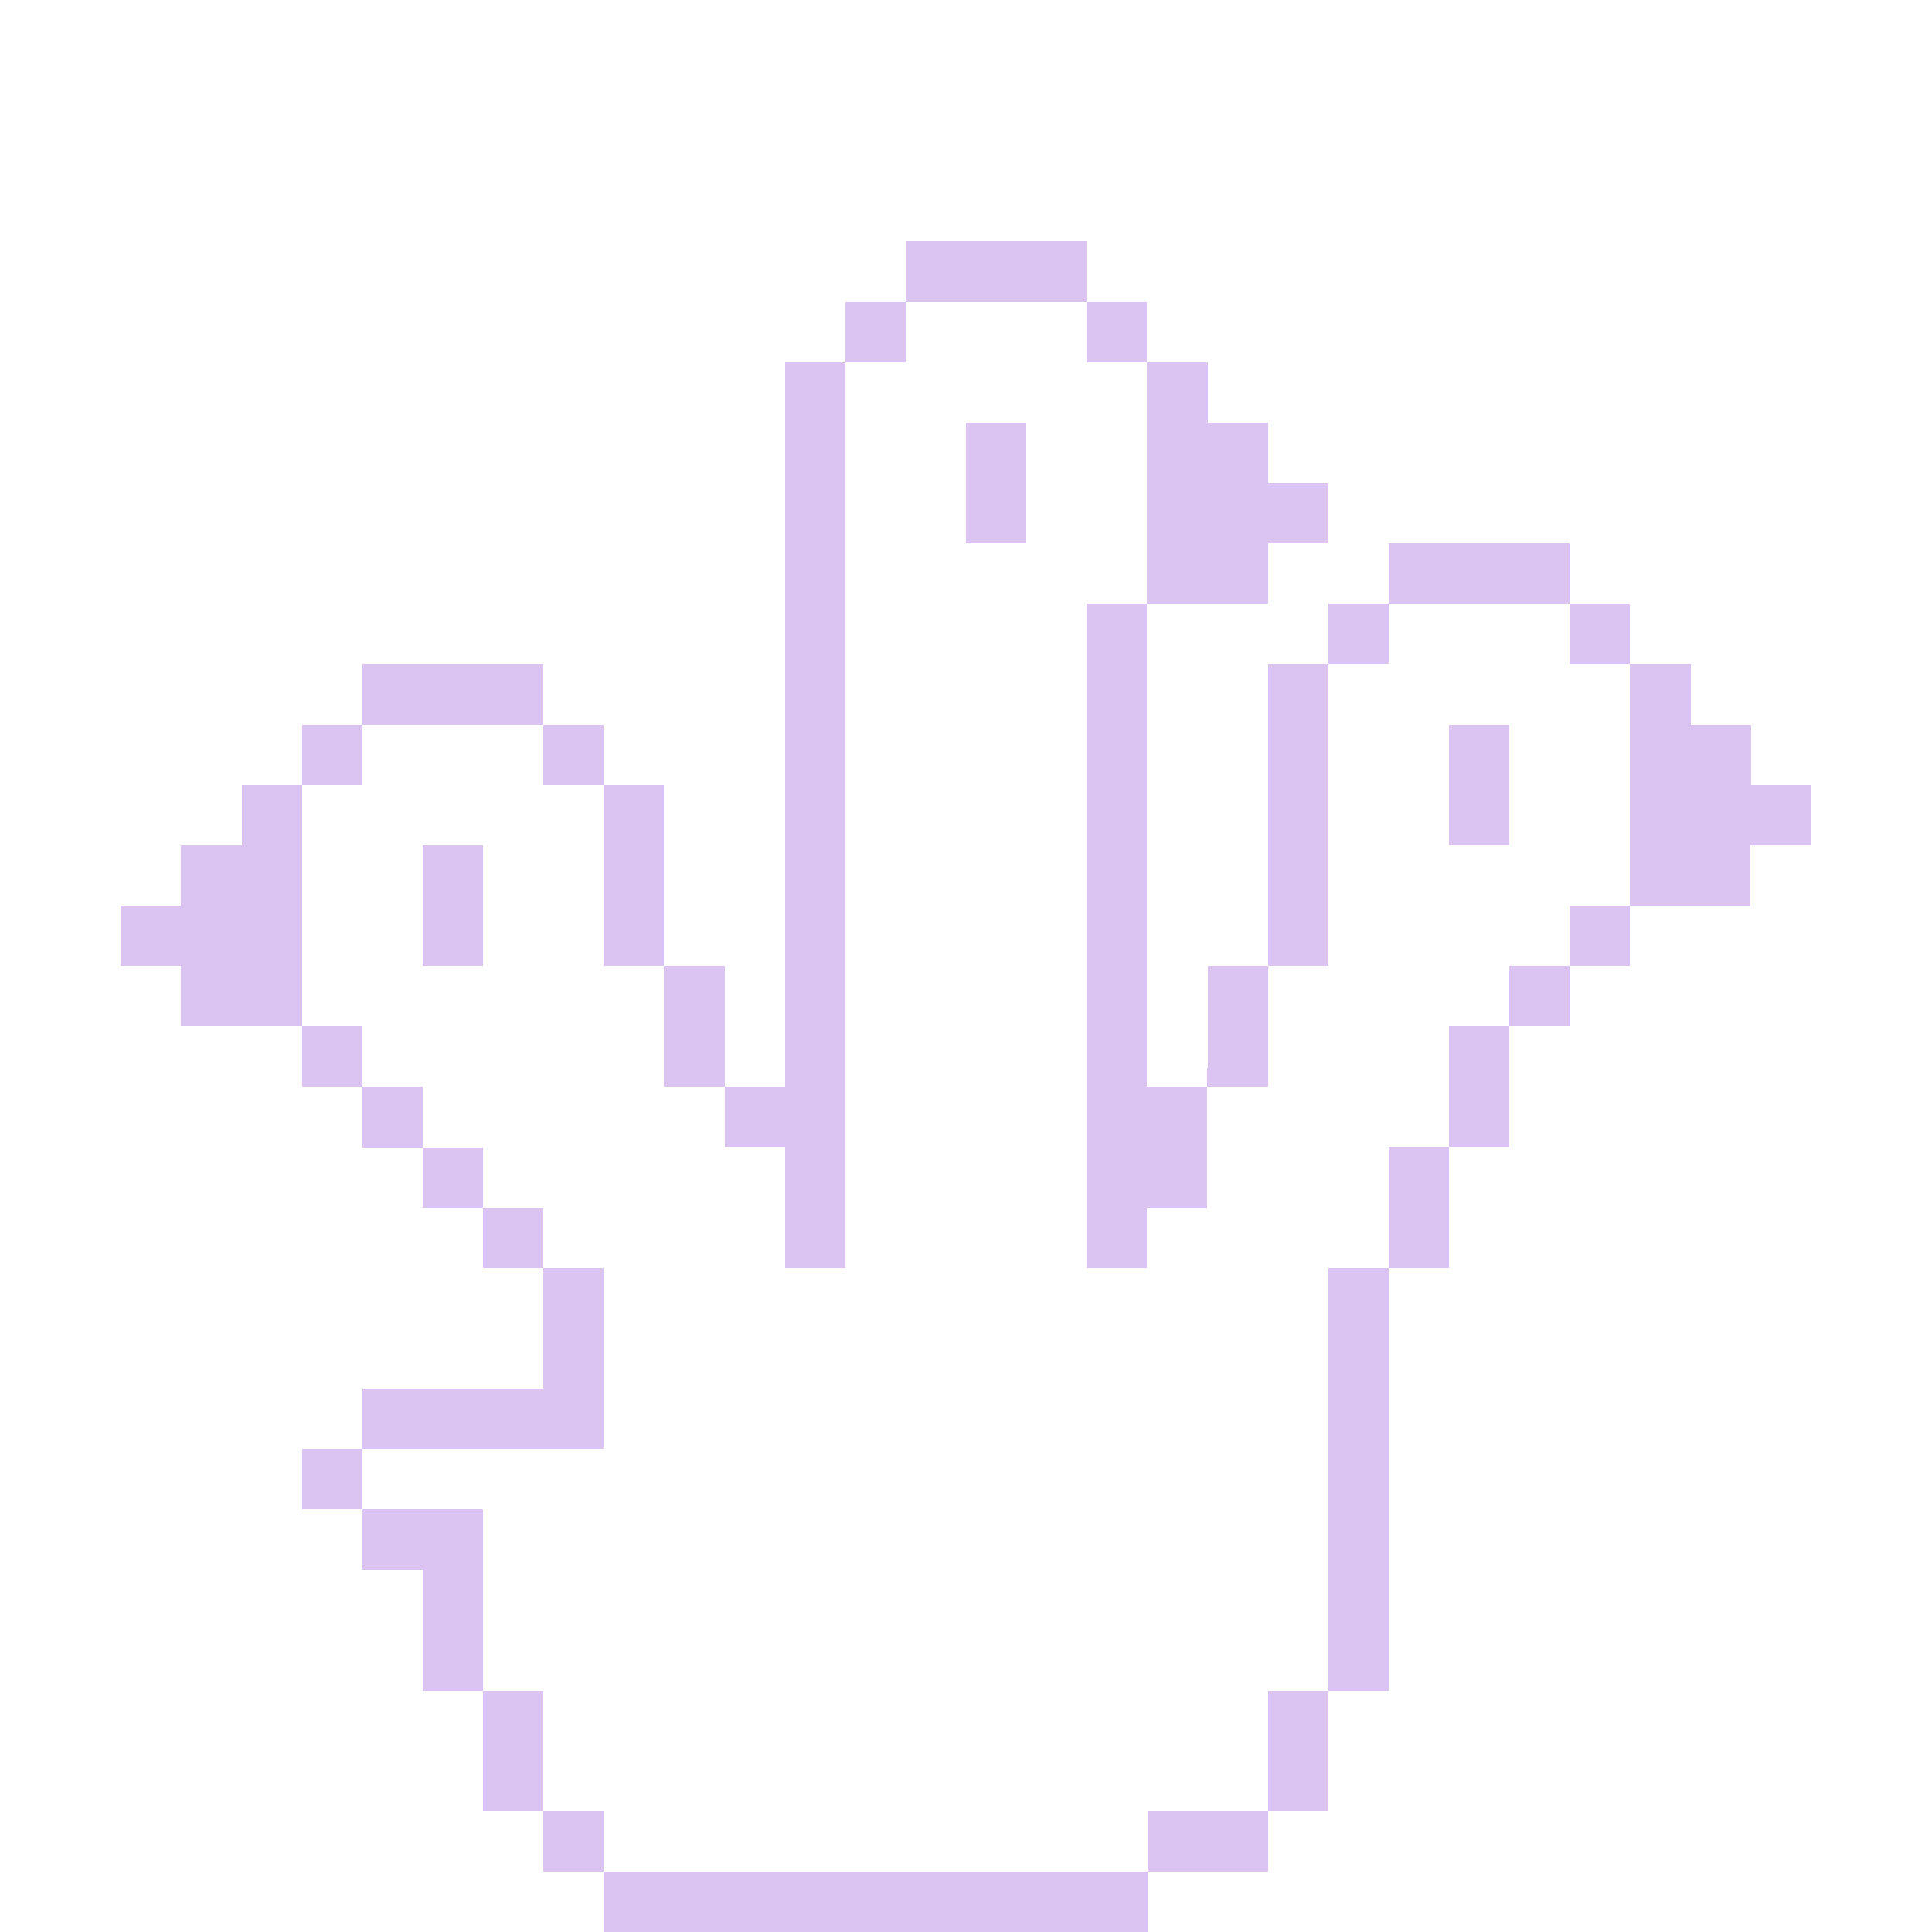
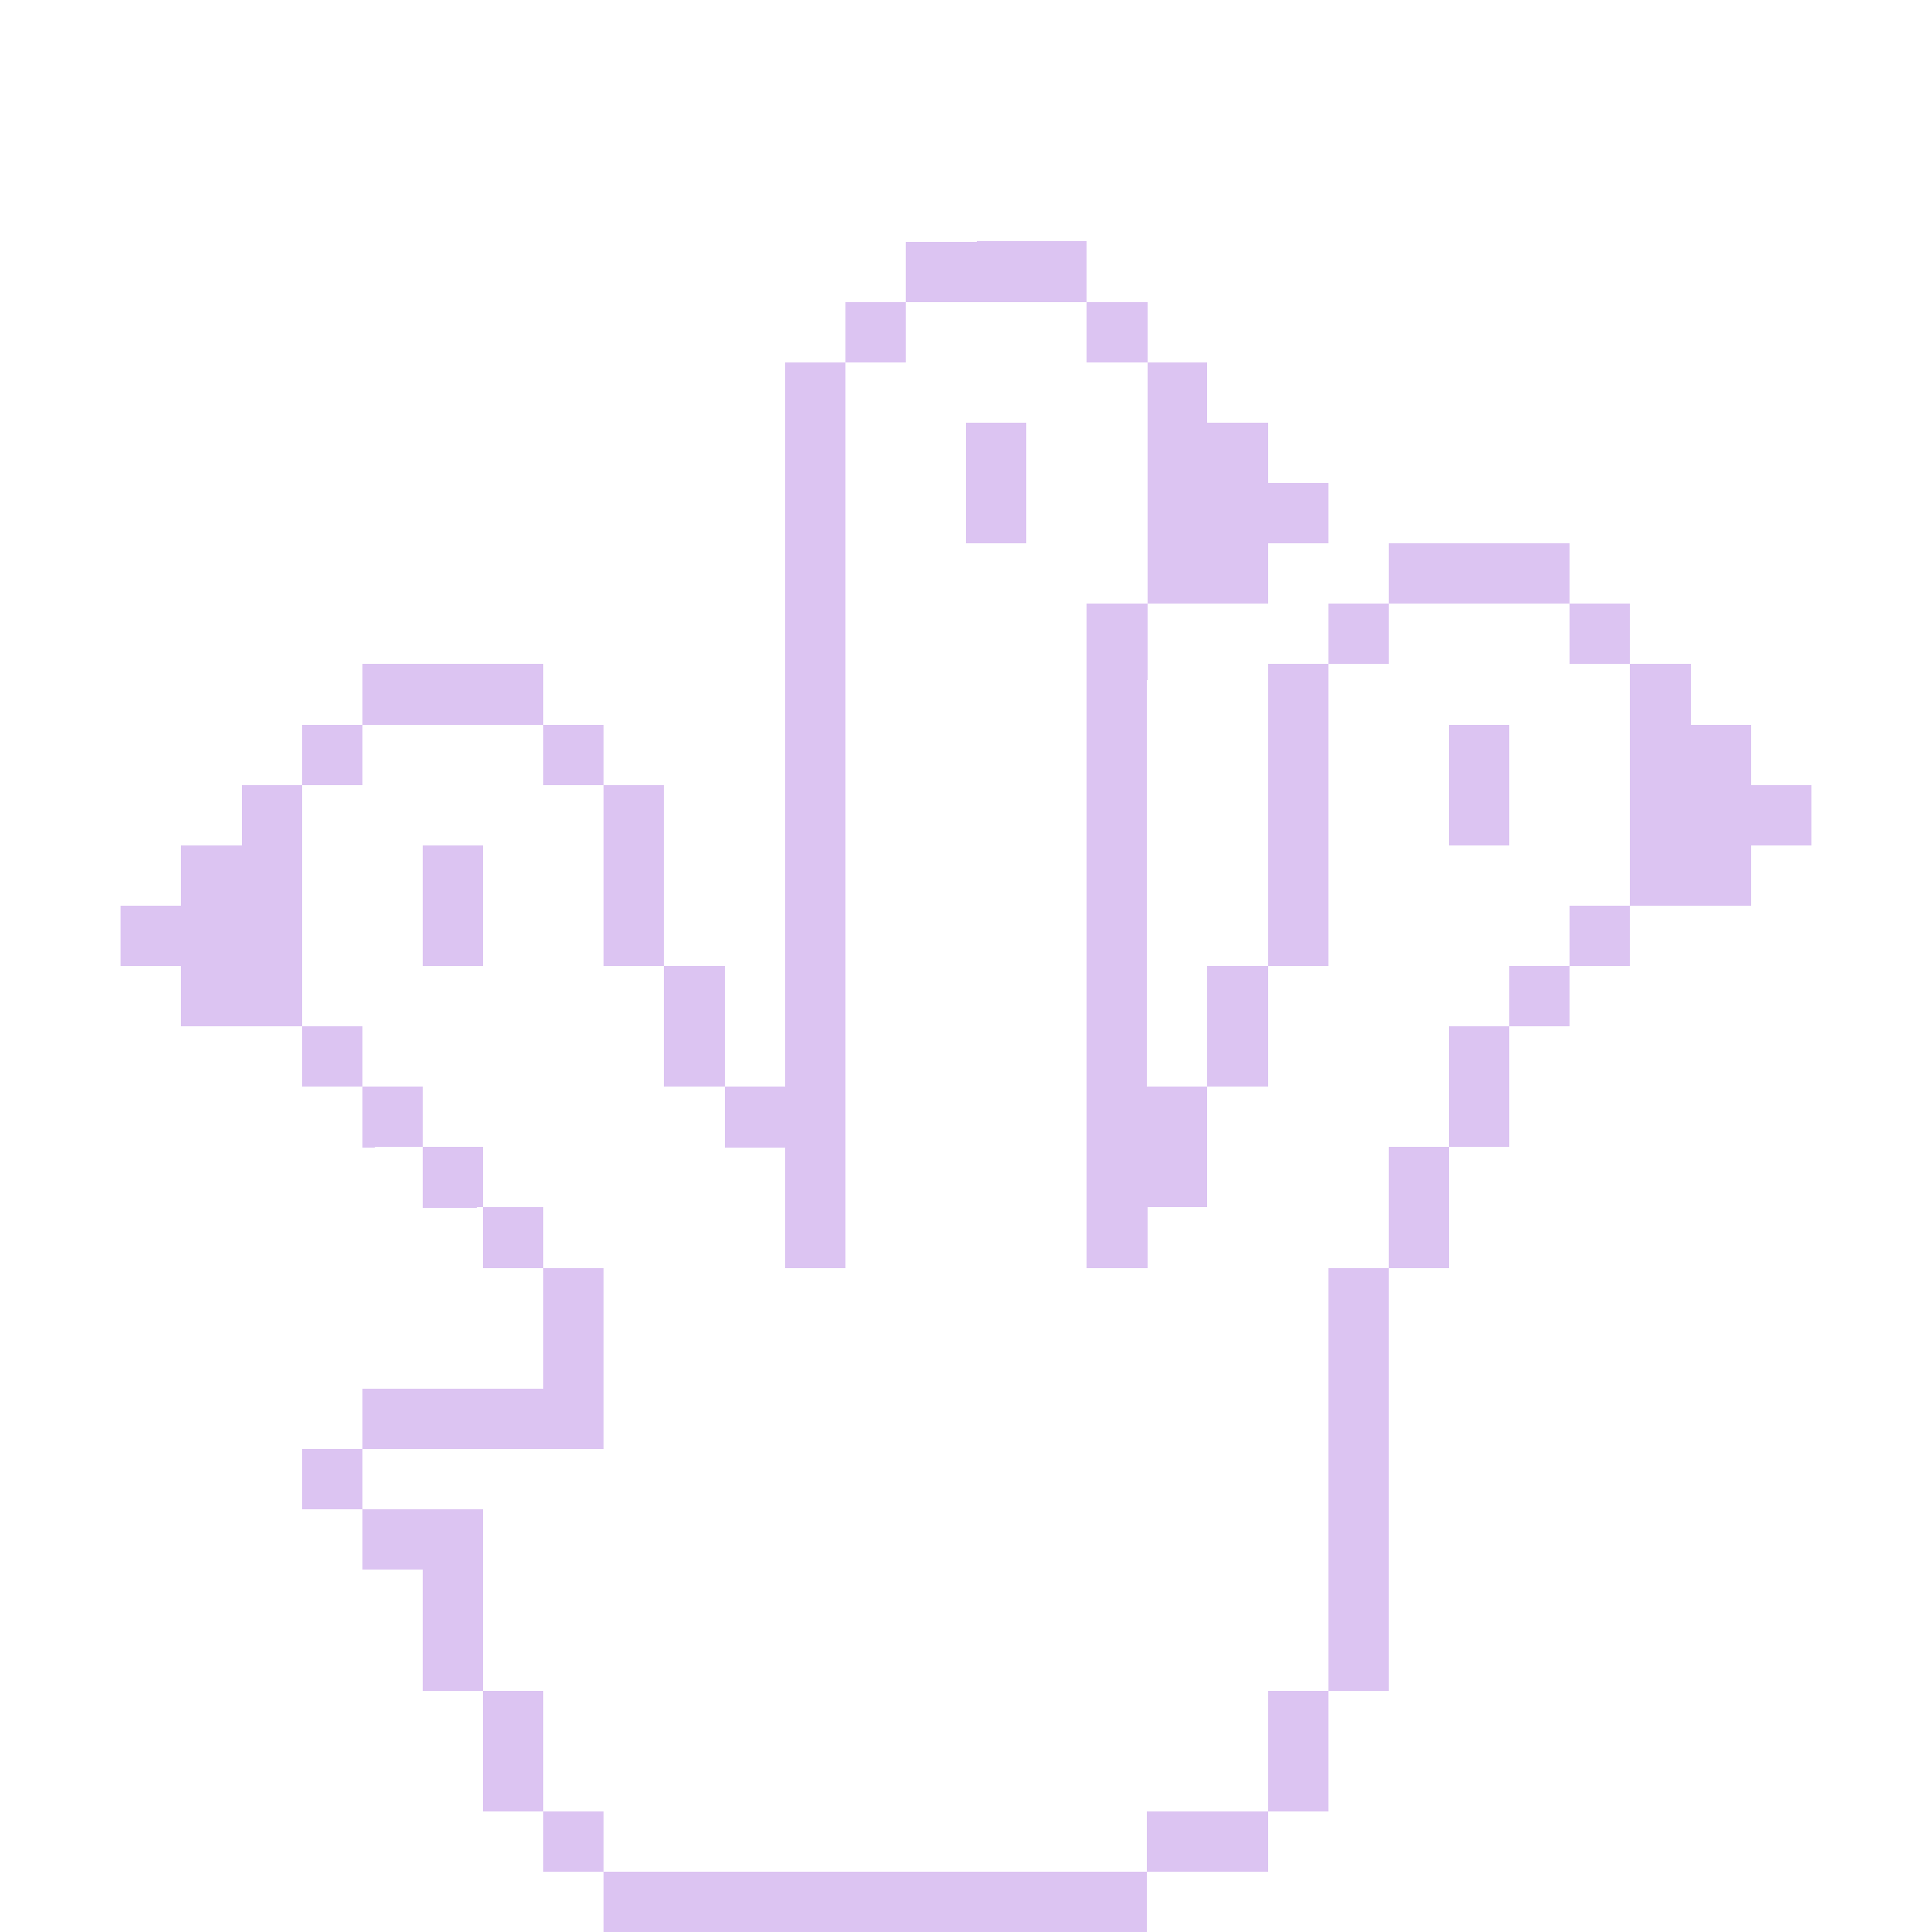
- <svg xmlns="http://www.w3.org/2000/svg" shape-rendering="crispEdges" width="64" height="64" viewBox="0 0 16.933 16.933" version="1.1" id="svg8">
-   <defs id="defs2" />
-   <g id="layer1" transform="translate(0,-280.0666)">
-     <path id="path1957" style="fill:#dcc4f2;fill-opacity:1;stroke:none;stroke-width:0.794;stroke-miterlimit:4;stroke-dasharray:none;stroke-opacity:1" d="m 7.938,282.183 v 0.529 H 9.525 v -0.529 z m 1.587,0.529 v 0.529 h 0.529 v -0.529 z m 0.529,0.529 v 2.117 H 11.113 v -0.529 h 0.529 v -0.529 H 11.113 v -0.529 h -0.529 v -0.529 z m 0,2.117 H 9.525 v 5.821 h 0.529 v -0.529 h 0.529 v -1.058 h -0.529 z m 0.529,4.233 H 11.113 v -1.058 h -0.529 z m 0.529,-1.058 h 0.529 v -2.646 H 11.113 Z m 0.529,-2.646 h 0.529 v -0.529 h -0.529 z m 0.529,-0.529 h 1.587 v -0.529 h -1.587 z m 1.587,0 v 0.529 H 14.287 v -0.529 z m 0.529,0.529 v 2.117 h 1.058 v -0.529 H 15.875 v -0.529 h -0.529 v -0.529 h -0.529 v -0.529 z m 0,2.117 h -0.529 v 0.529 H 14.287 Z m -0.529,0.529 h -0.529 v 0.529 h 0.529 z m -0.529,0.529 H 12.7 v 1.058 h 0.529 z M 12.7,290.121 h -0.529 v 1.058 H 12.7 Z m -0.529,1.058 h -0.529 v 3.704 h 0.529 z m -0.529,3.704 H 11.113 v 1.058 h 0.529 z m -0.529,1.058 h -1.058 v 0.529 H 11.113 Z m -1.058,0.529 H 5.292 v 0.529 h 4.763 z m -4.763,0 v -0.529 H 4.763 v 0.529 z M 4.763,295.942 v -1.058 H 4.233 v 1.058 z m -0.529,-1.058 v -1.587 H 3.175 v 0.529 h 0.529 v 1.058 z M 3.175,293.296 v -0.529 H 2.646 v 0.529 z m 0,-0.529 h 2.117 v -1.587 H 4.763 v 1.058 H 3.175 Z m 1.587,-1.587 v -0.529 H 4.233 v 0.529 z m -0.529,-0.529 v -0.529 H 3.704 v 0.529 z m -0.529,-0.529 v -0.529 H 3.175 v 0.529 z M 3.175,289.592 v -0.529 H 2.646 v 0.529 z m -0.529,-0.529 v -2.117 H 2.117 v 0.529 H 1.587 v 0.529 H 1.058 v 0.529 H 1.587 v 0.529 z m 0,-2.117 H 3.175 v -0.529 H 2.646 Z M 3.175,286.417 h 1.587 v -0.529 H 3.175 Z m 1.587,0 v 0.529 h 0.529 v -0.529 z m 0.529,0.529 v 1.587 h 0.529 v -1.587 z m 0.529,1.587 v 1.058 H 6.35 v -1.058 z M 6.35,289.592 v 0.529 h 0.529 v 1.058 h 0.529 v -7.938 H 6.879 v 6.35 z m 1.058,-6.35 H 7.938 v -0.529 H 7.408 Z m 1.058,0.529 v 1.058 h 0.529 v -1.058 z M 12.7,286.417 v 1.058 h 0.529 v -1.058 z m -8.996,1.058 v 1.058 h 0.529 v -1.058 z" />
-   </g>
+ <svg xmlns="http://www.w3.org/2000/svg" width="64" height="64" shape-rendering="crispEdges" viewBox="0 0 16.933 16.933">
+   <path fill="#dcc4f2" d="M7.938 2.117v.529h1.587v-.53zm1.587.529v.529h.53v-.53zm.53.529v2.117h1.058v-.53h.529v-.529h-.53v-.529h-.529v-.529zm0 2.117h-.53v5.82h.53v-.529h.528V9.525h-.529zm.528 4.233h.53V8.467h-.53zm.53-1.058h.529V5.82h-.53Zm.529-2.646h.529v-.53h-.53zm.529-.53h1.587v-.529h-1.587zm1.587 0v.53h.53v-.53zm.53.53v2.116h1.058v-.529h.529V6.88h-.53V6.35h-.528v-.53zm0 2.116h-.53v.53h.53Zm-.53.53h-.529v.529h.53zm-.529.529H12.7v1.058h.53zm-.529 1.058h-.53v1.058h.53Zm-.53 1.058h-.528v3.705h.529zm-.528 3.705h-.53v1.058h.53zm-.53 1.058h-1.058v.53h1.059Zm-1.058.53H5.292v.528h4.762zm-4.762 0v-.53h-.53v.53zm-.53-.53v-1.058h-.529v1.058zm-.529-1.058v-1.588H3.175v.53h.53v1.058zm-1.058-1.588V12.7h-.53v.53zm0-.529h2.117v-1.587h-.53v1.058H3.176Zm1.588-1.587v-.53h-.53v.53zm-.53-.53v-.529h-.529v.53zm-.529-.529v-.529h-.529v.53zm-.529-.529v-.53h-.53v.53zm-.53-.53V6.88h-.528v.53h-.53v.528h-.529v.53h.53v.529zm0-2.116h.53V6.35h-.53Zm.53-.529h1.588v-.53H3.174Zm1.588 0v.53h.529v-.53zm.529.53v1.587h.529V6.879zm.529 1.587v1.058h.529V8.467zm.529 1.058v.53h.53v1.058h.528V3.175H6.88v6.35zm1.058-6.35h.53v-.53h-.53Zm1.059.53v1.058h.529V3.704zM12.7 6.35v1.058h.53V6.35zM3.704 7.408v1.059h.53V7.408z" />
</svg>
